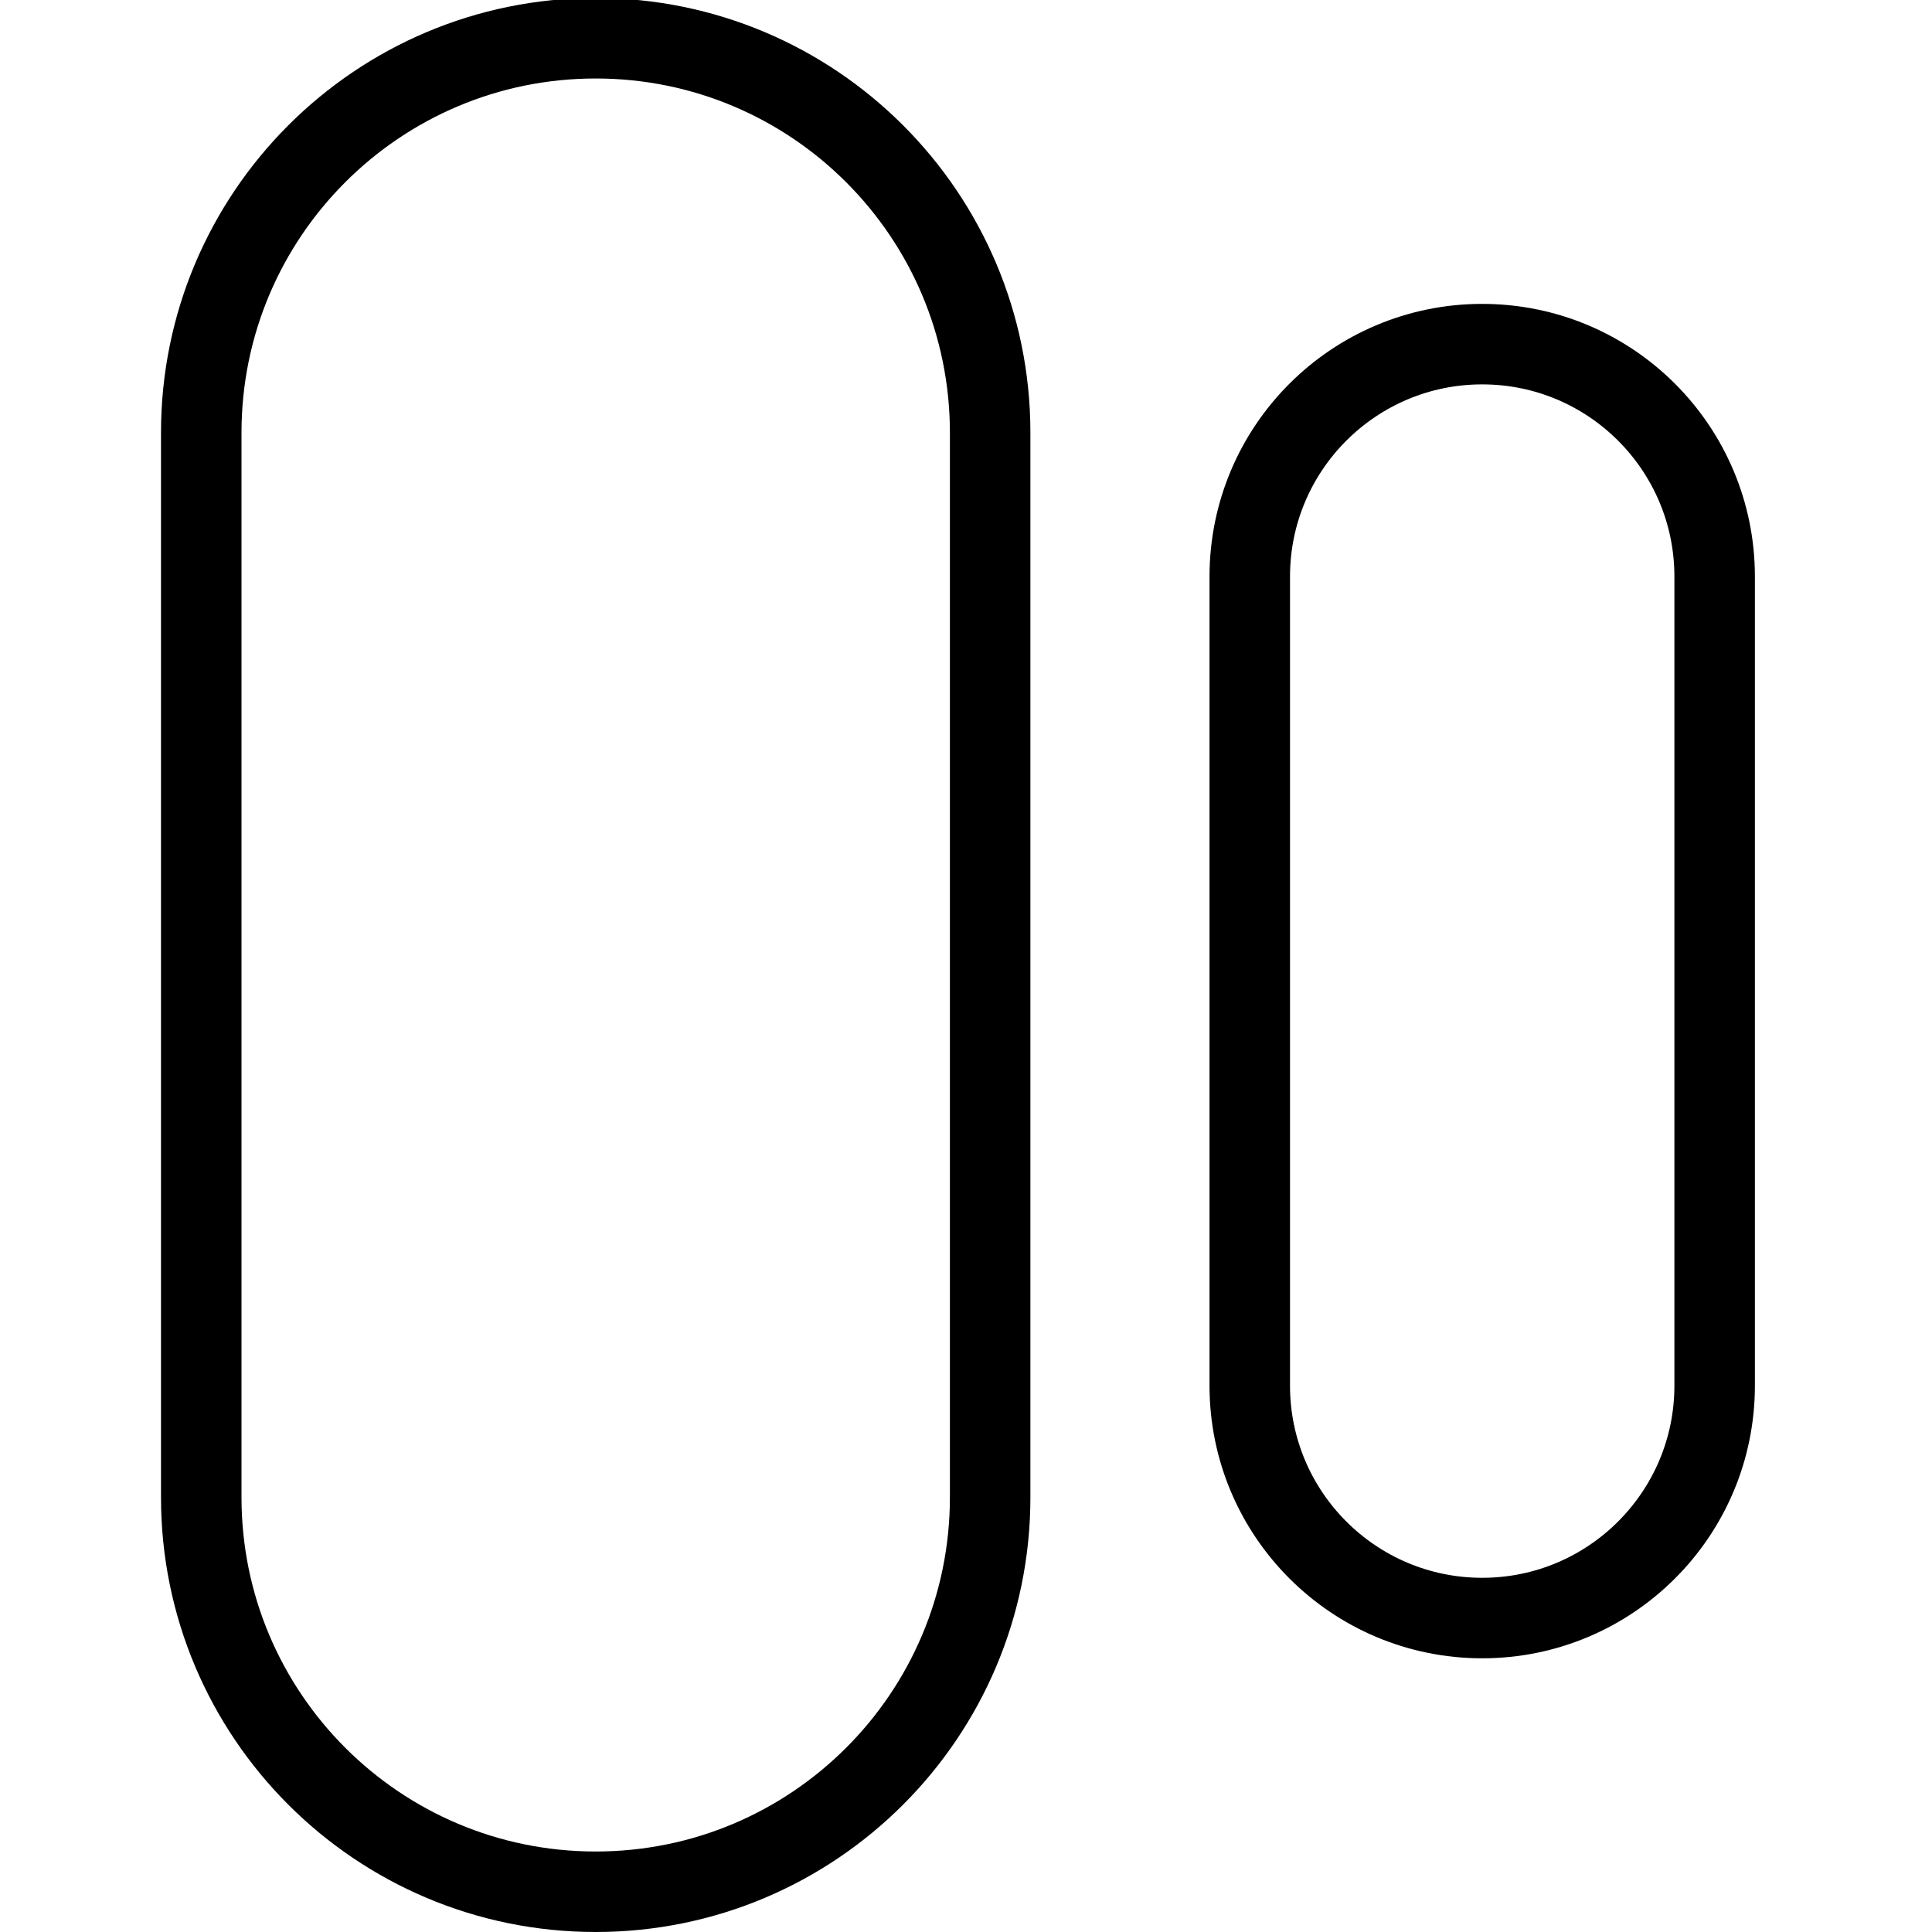
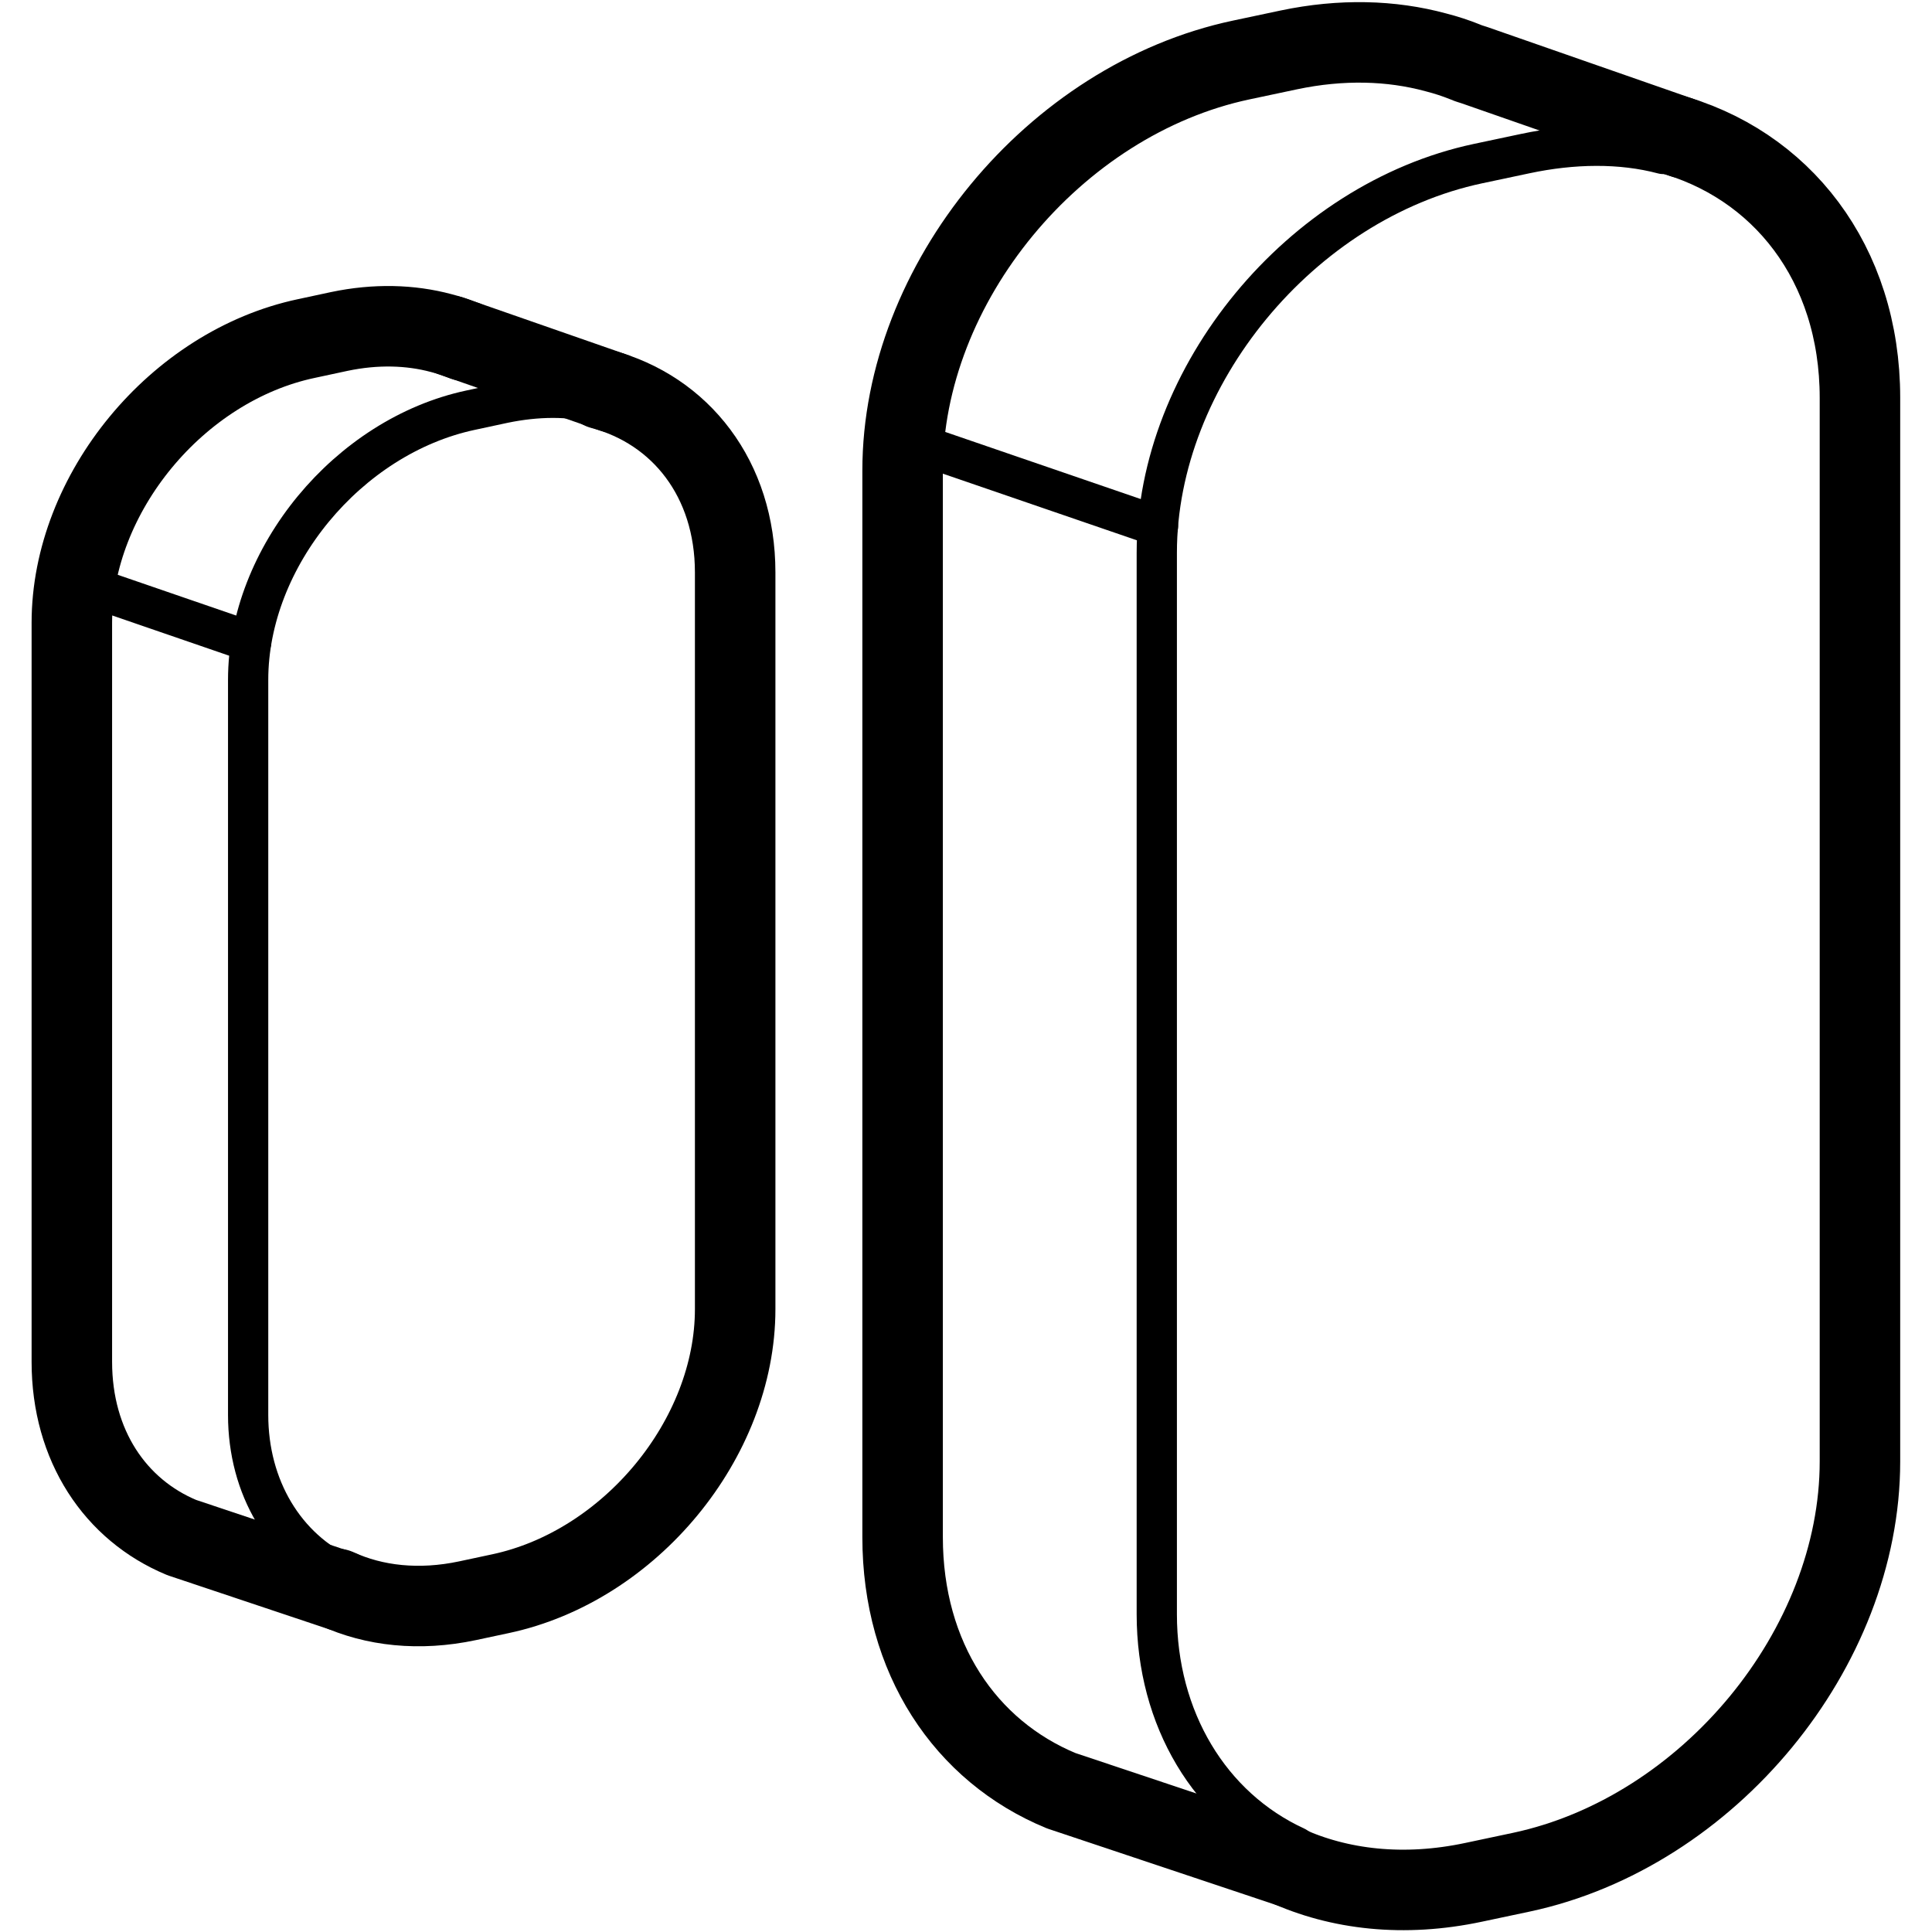
- <svg xmlns="http://www.w3.org/2000/svg" height="960" viewBox="0 0 960 960" width="960">
-   <g fill="none" fill-rule="evenodd" stroke="#000" stroke-linejoin="round" stroke-width="40">
-     <rect height="921" rx="196" width="392" x="100" y="19" />
-     <rect height="633" rx="115.5" width="231" x="621" y="171" />
+ <svg xmlns="http://www.w3.org/2000/svg" id="Layer_1" data-name="Layer 1" width="960" height="960" viewBox="0 0 96 96">
+   <defs>
+     <style>
+       .cls-1 {
+         stroke-width: 4px;
+       }
+ 
+       .cls-1, .cls-2 {
+         fill: none;
+         stroke: #000;
+         stroke-linecap: round;
+         stroke-linejoin: round;
+       }
+ 
+       .cls-2 {
+         stroke-width: 2px;
+       }
+     </style>
+   </defs>
+   <g>
+     <g>
+       <path class="cls-2" d="m82.64,7.65c-2.11-.56-4.48-.52-6.84-.02l-2.36.5c-8.8,1.87-15.96,10.55-15.96,19.34v52.74c0,5.18,2.63,9.59,6.91,11.56" />
+       <path class="cls-1" d="m82.83,6.61c5.67,1.5,9.59,6.46,9.59,13.16v52.85c0,9.29-7.53,18.43-16.83,20.41l-2.36.5c-3.47.74-6.69.37-9.37-.86" />
+       <path class="cls-1" d="m83.65,6.86l-10.38-3.62-.22-.07-.09-.03c-.05-.02-.09-.04-.15-.06-.47-.19-.96-.35-1.47-.48-2.21-.6-4.69-.67-7.3-.12l-2.36.5c-9.3,1.97-16.83,11.11-16.83,20.4v53c0,6.01,3.11,10.63,7.88,12.6l11.43,3.82" />
+     </g>
+     <g>
+       <path class="cls-2" d="m29.76,20.05c-1.46-.39-3.1-.36-4.74-.02l-1.63.35c-6.1,1.3-11.06,7.31-11.06,13.4v36.53c0,3.59,1.82,6.65,4.79,8.01" />
+       <path class="cls-1" d="m29.89,19.33c3.93,1.04,6.64,4.47,6.64,9.11v36.61c0,6.44-5.22,12.77-11.66,14.14l-1.64.35c-2.4.51-4.64.26-6.49-.59" />
+       <path class="cls-1" d="m23.11,16.94l-.07-.02s-.07-.03-.1-.04c-.33-.13-.67-.24-1.02-.33-1.53-.41-3.25-.46-5.06-.08l-1.63.35c-6.44,1.36-11.66,7.7-11.66,14.13v36.72c0,4.16,2.16,7.36,5.46,8.73l7.92,2.65" />
+       <line class="cls-1" x1="22.4" y1="16.69" x2="30.46" y2="19.5" />
+     </g>
  </g>
+   <line class="cls-2" x1="12.48" y1="31.9" x2="3.76" y2="28.9" />
+   <line class="cls-2" x1="57.54" y1="26.15" x2="44.93" y2="21.82" />
</svg>
